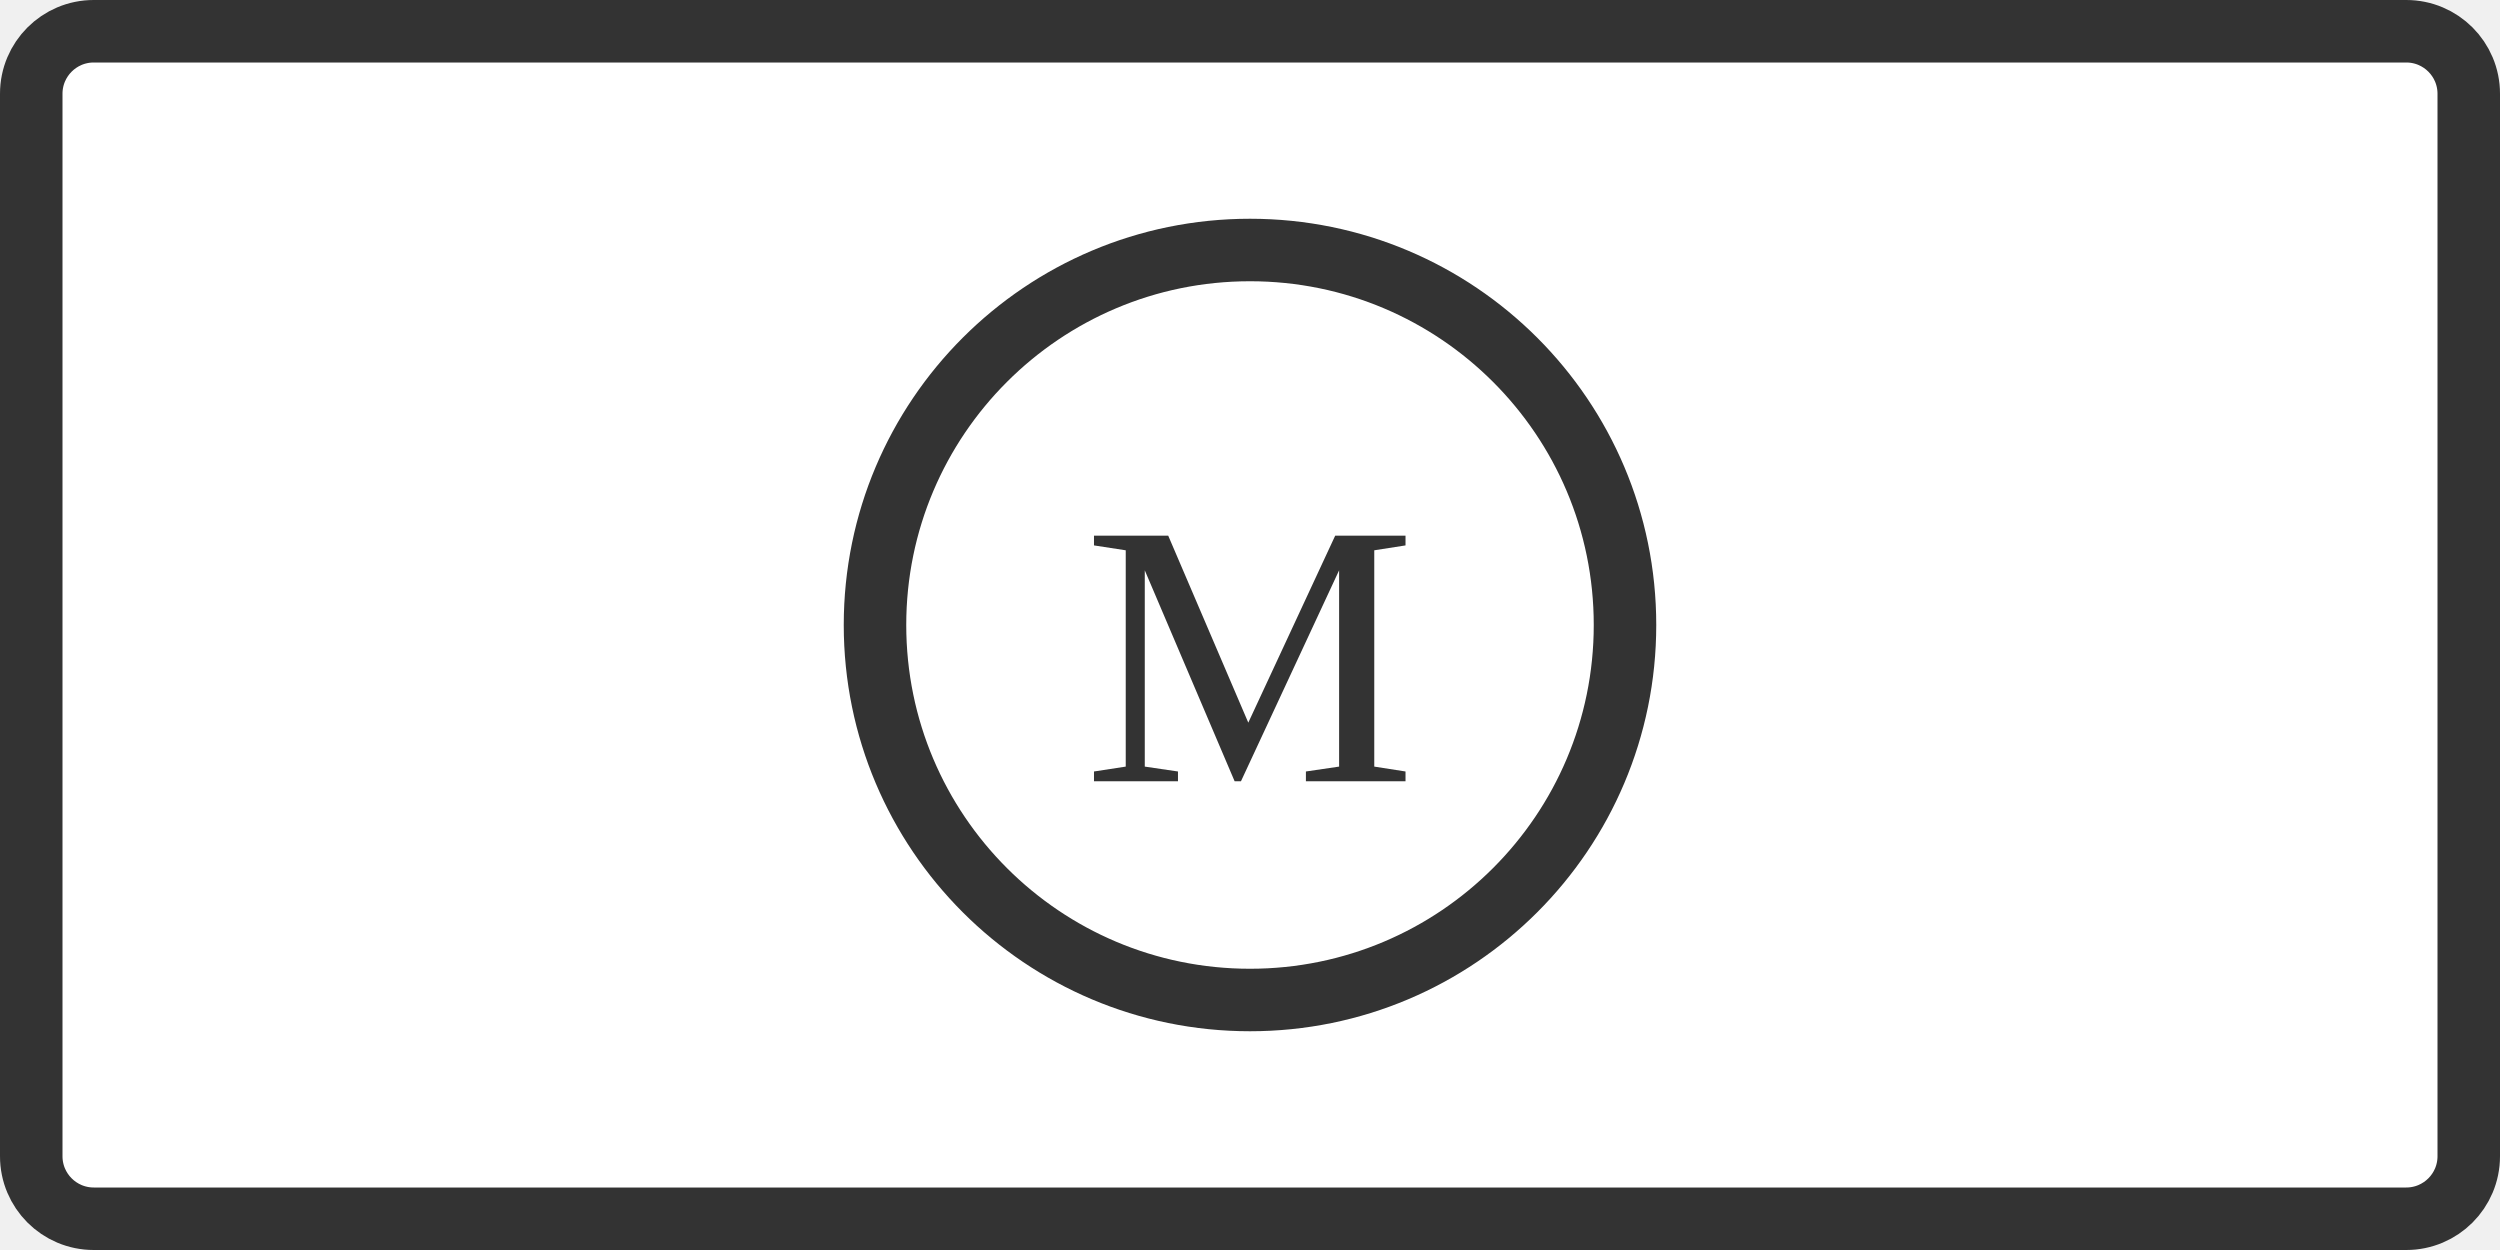
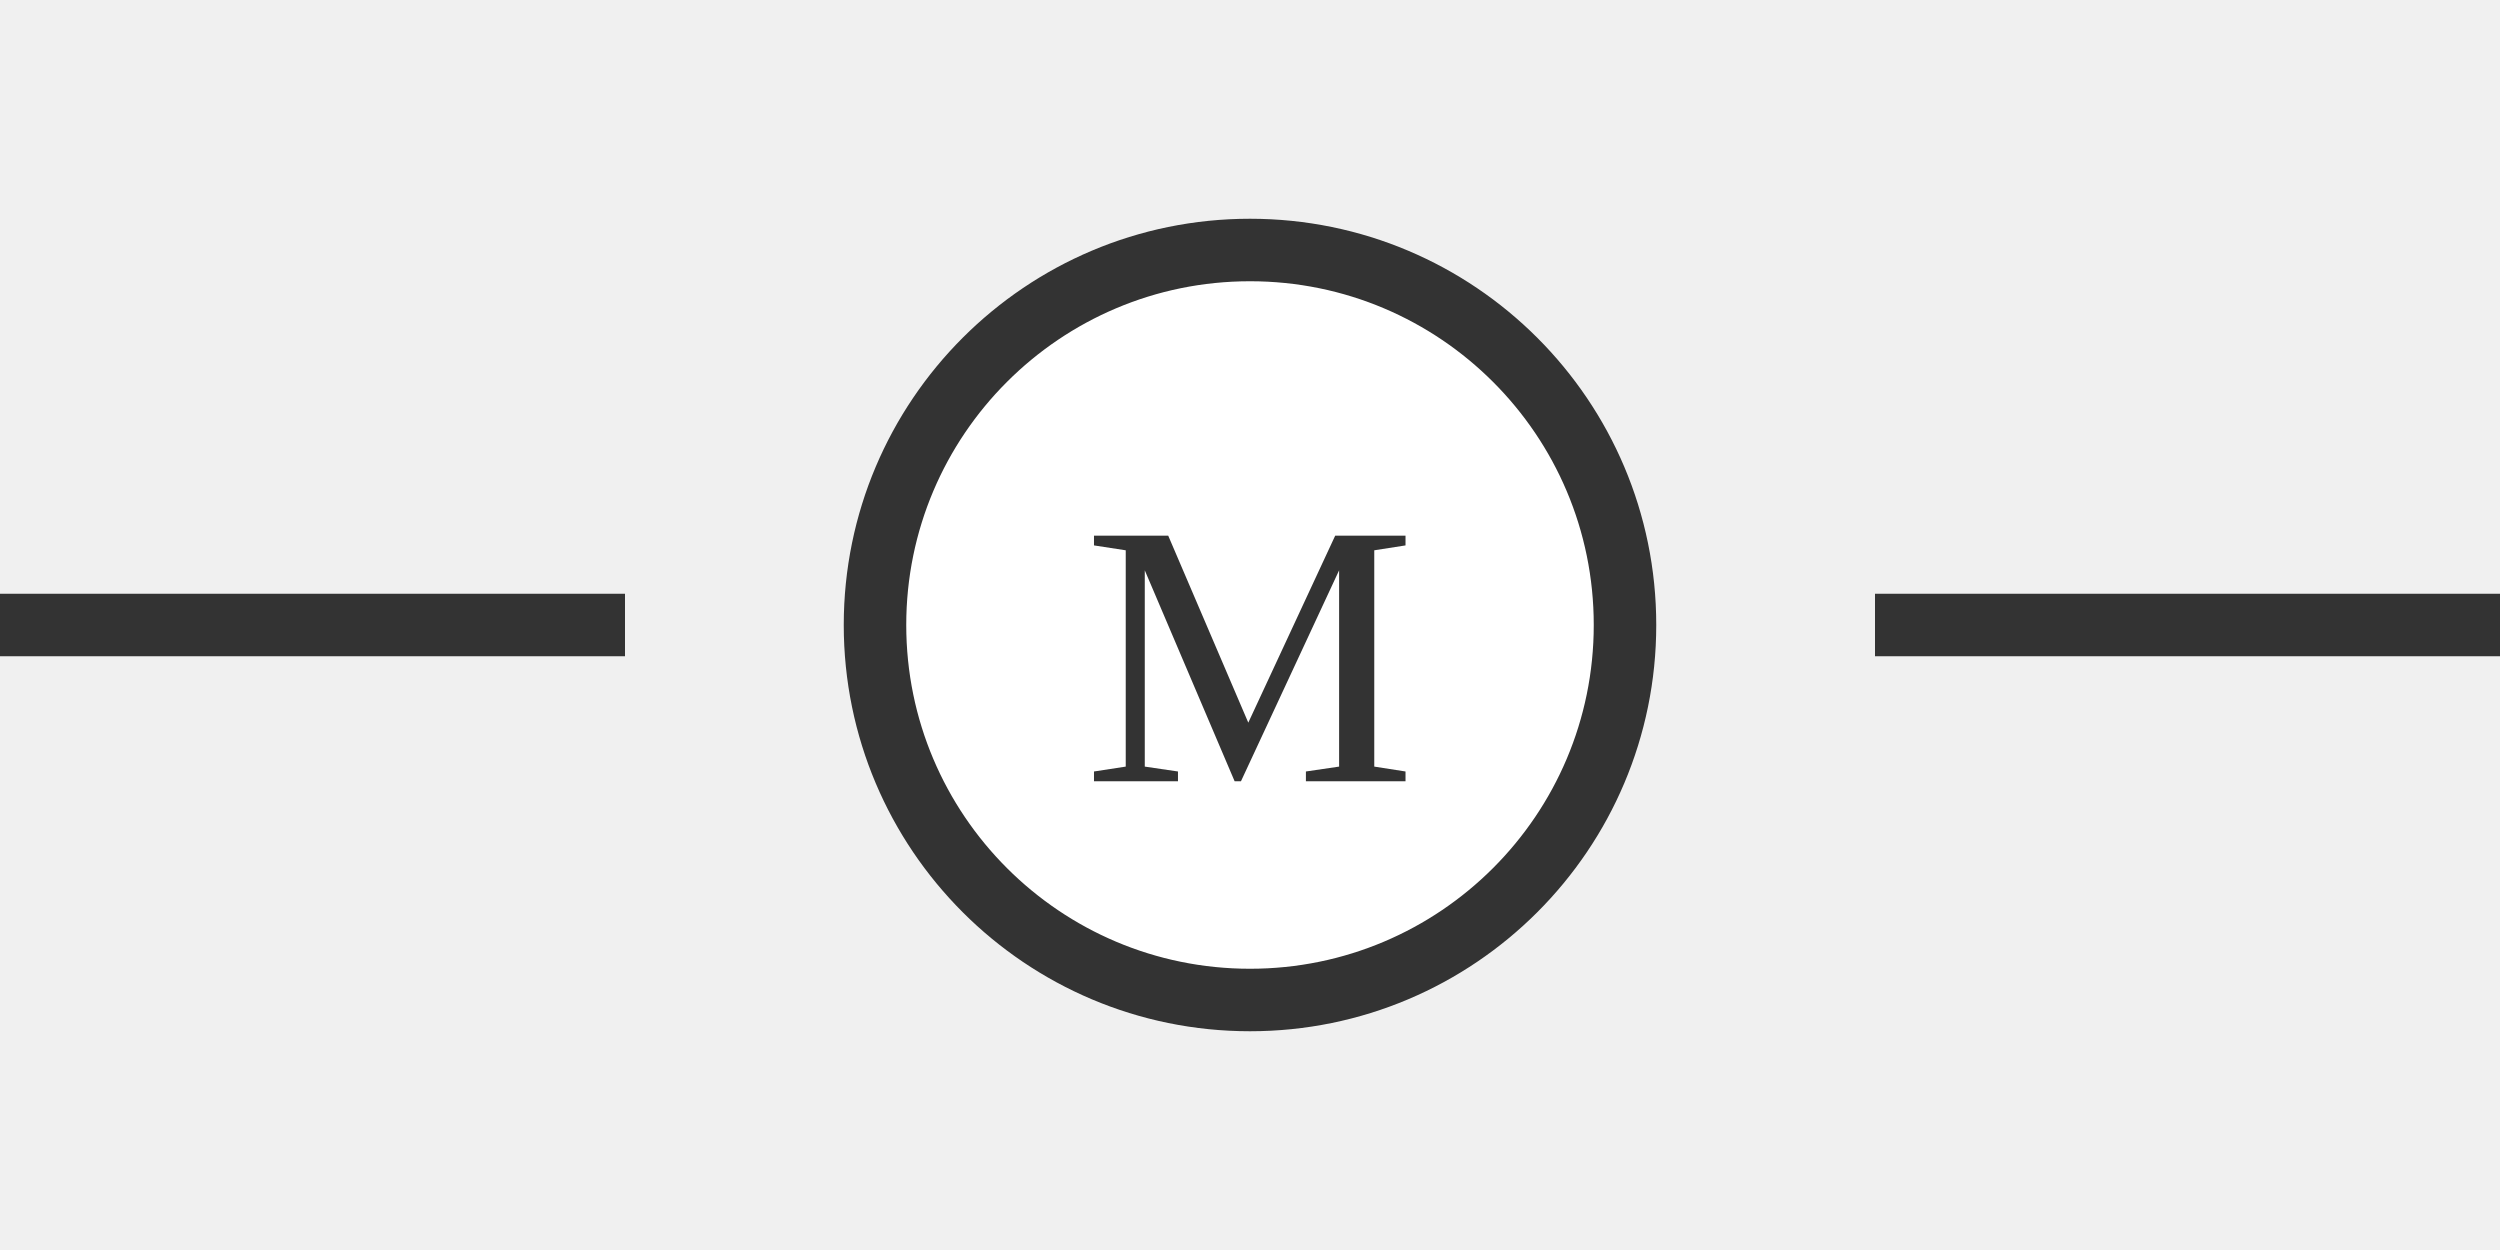
<svg xmlns="http://www.w3.org/2000/svg" viewBox="0 0 80 40">
-   <rect x="1" y="1" width="78" height="38" rx="2" fill="#fff" stroke="#333" stroke-width="2" />
+   <line x1="0" y1="20" x2="20" y2="20" stroke="#333" stroke-width="2" />
  <circle cx="40" cy="20" r="12" fill="#fff" stroke="#333" stroke-width="2" />
  <text x="40" y="25" font-size="12" text-anchor="middle" fill="#333">M</text>
+   <line x1="60" y1="20" x2="80" y2="20" stroke="#333" stroke-width="2" />
</svg>
